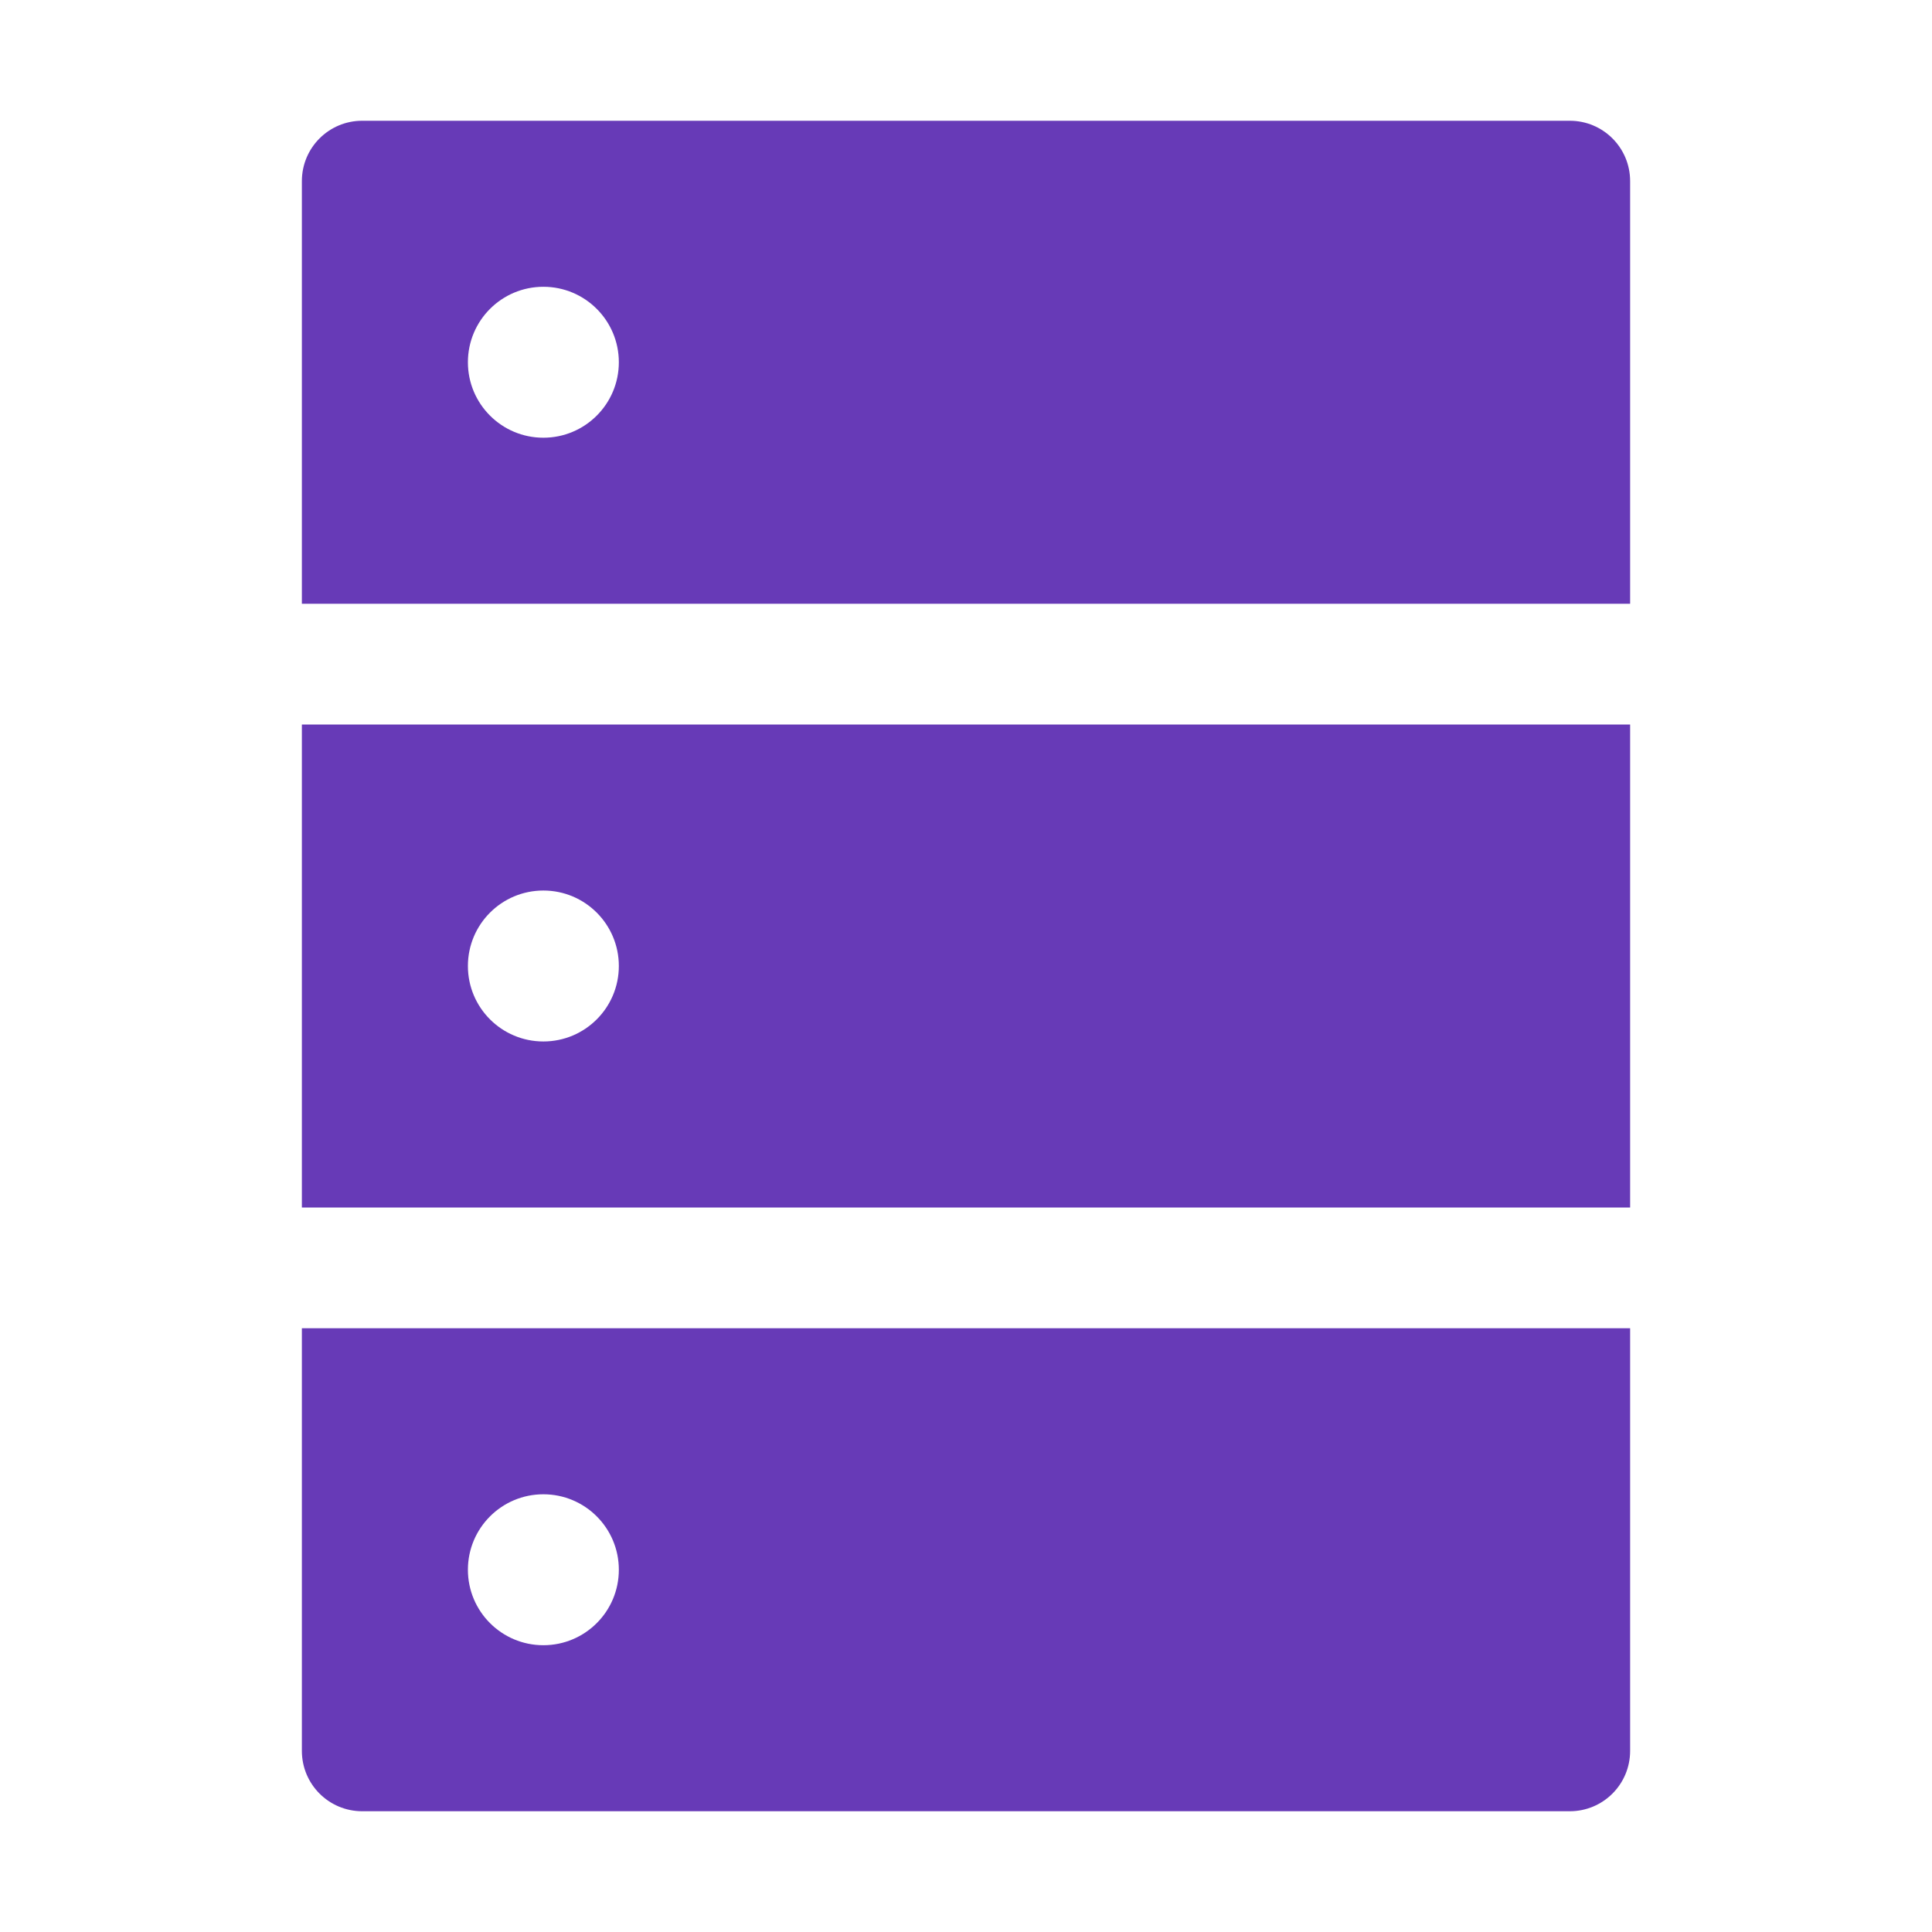
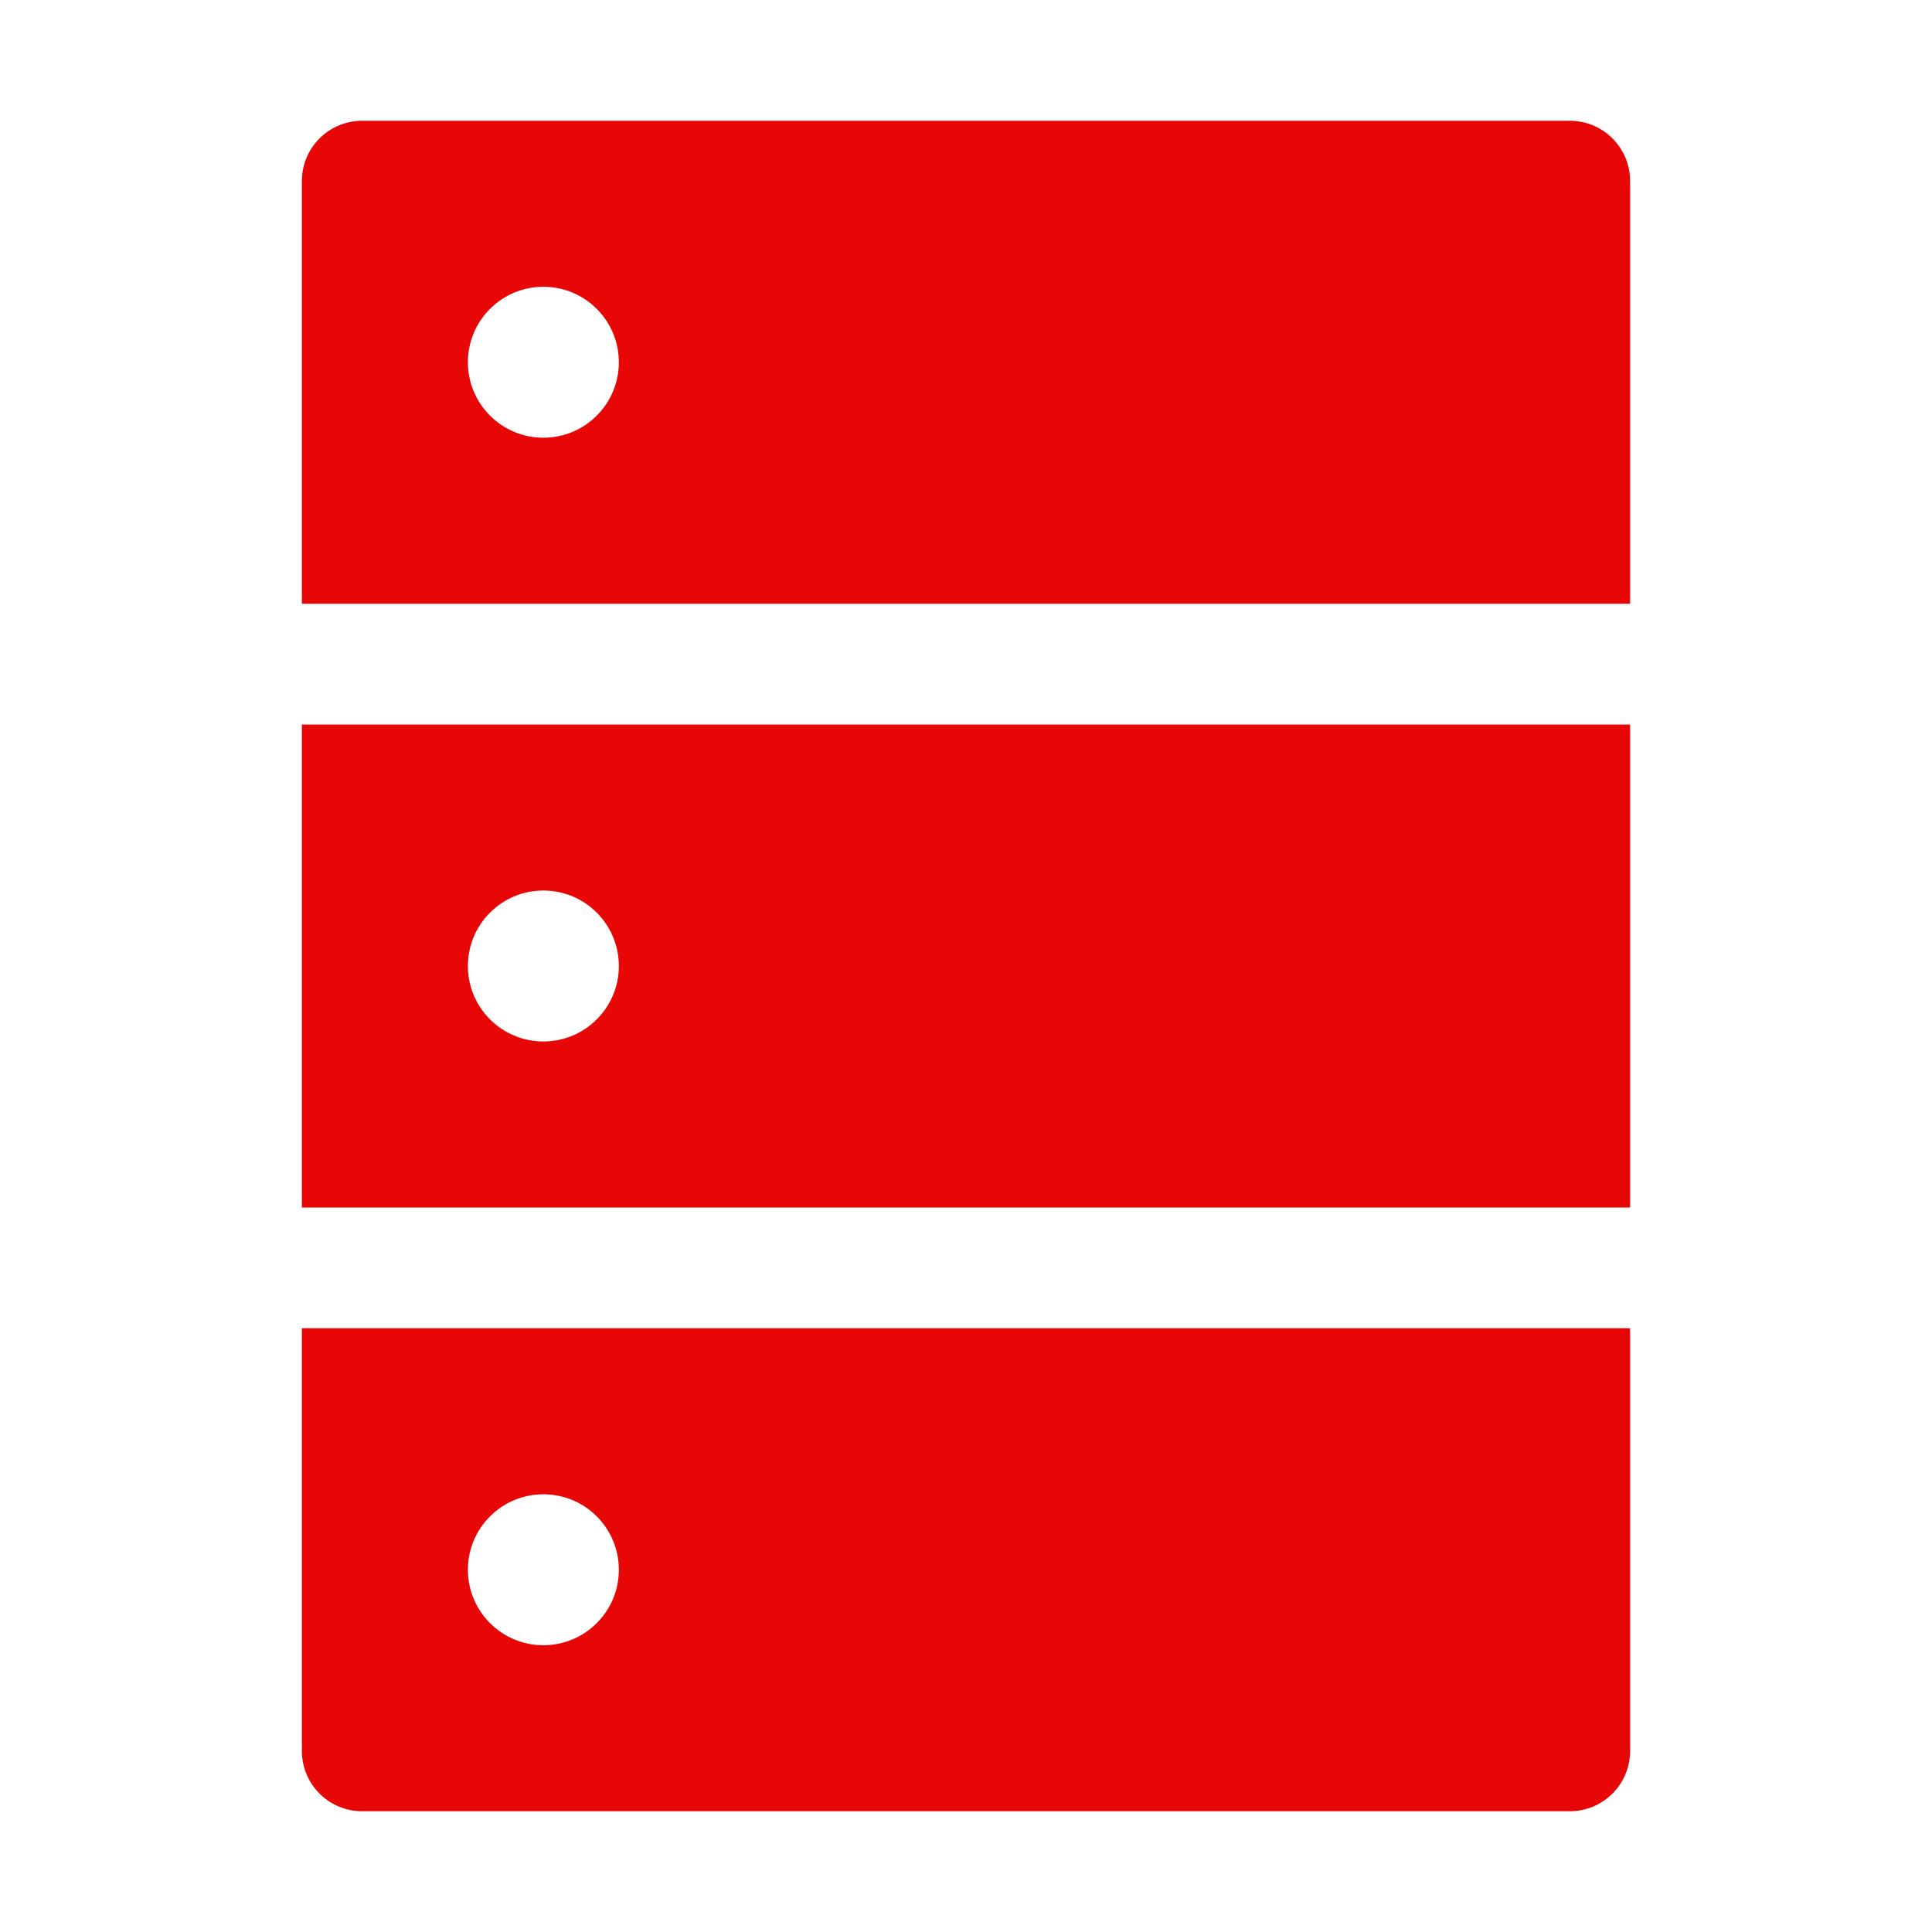
<svg xmlns="http://www.w3.org/2000/svg" class="icon" viewBox="0 0 1024 1024">
-   <path fill="#673ab7" d="M832 64H192c-17.7 0-32 14.3-32 32v224h704V96c0-17.7-14.3-32-32-32zM288 232c-22.1 0-40-17.9-40-40s17.9-40 40-40 40 17.9 40 40-17.9 40-40 40zM160 928c0 17.7 14.3 32 32 32h640c17.7 0 32-14.3 32-32V704H160v224zm128-136c22.1 0 40 17.9 40 40s-17.9 40-40 40-40-17.9-40-40 17.9-40 40-40zM160 640h704V384H160v256zm128-168c22.1 0 40 17.9 40 40s-17.9 40-40 40-40-17.9-40-40 17.9-40 40-40z" />
+   <path fill="#e80707" d="M832 64H192c-17.7 0-32 14.3-32 32v224h704V96c0-17.7-14.3-32-32-32zM288 232c-22.1 0-40-17.9-40-40s17.9-40 40-40 40 17.9 40 40-17.9 40-40 40zM160 928c0 17.7 14.3 32 32 32h640c17.7 0 32-14.3 32-32V704H160v224zm128-136c22.1 0 40 17.9 40 40s-17.9 40-40 40-40-17.9-40-40 17.9-40 40-40zM160 640h704V384H160v256zm128-168c22.1 0 40 17.9 40 40s-17.9 40-40 40-40-17.9-40-40 17.9-40 40-40z" />
</svg>
